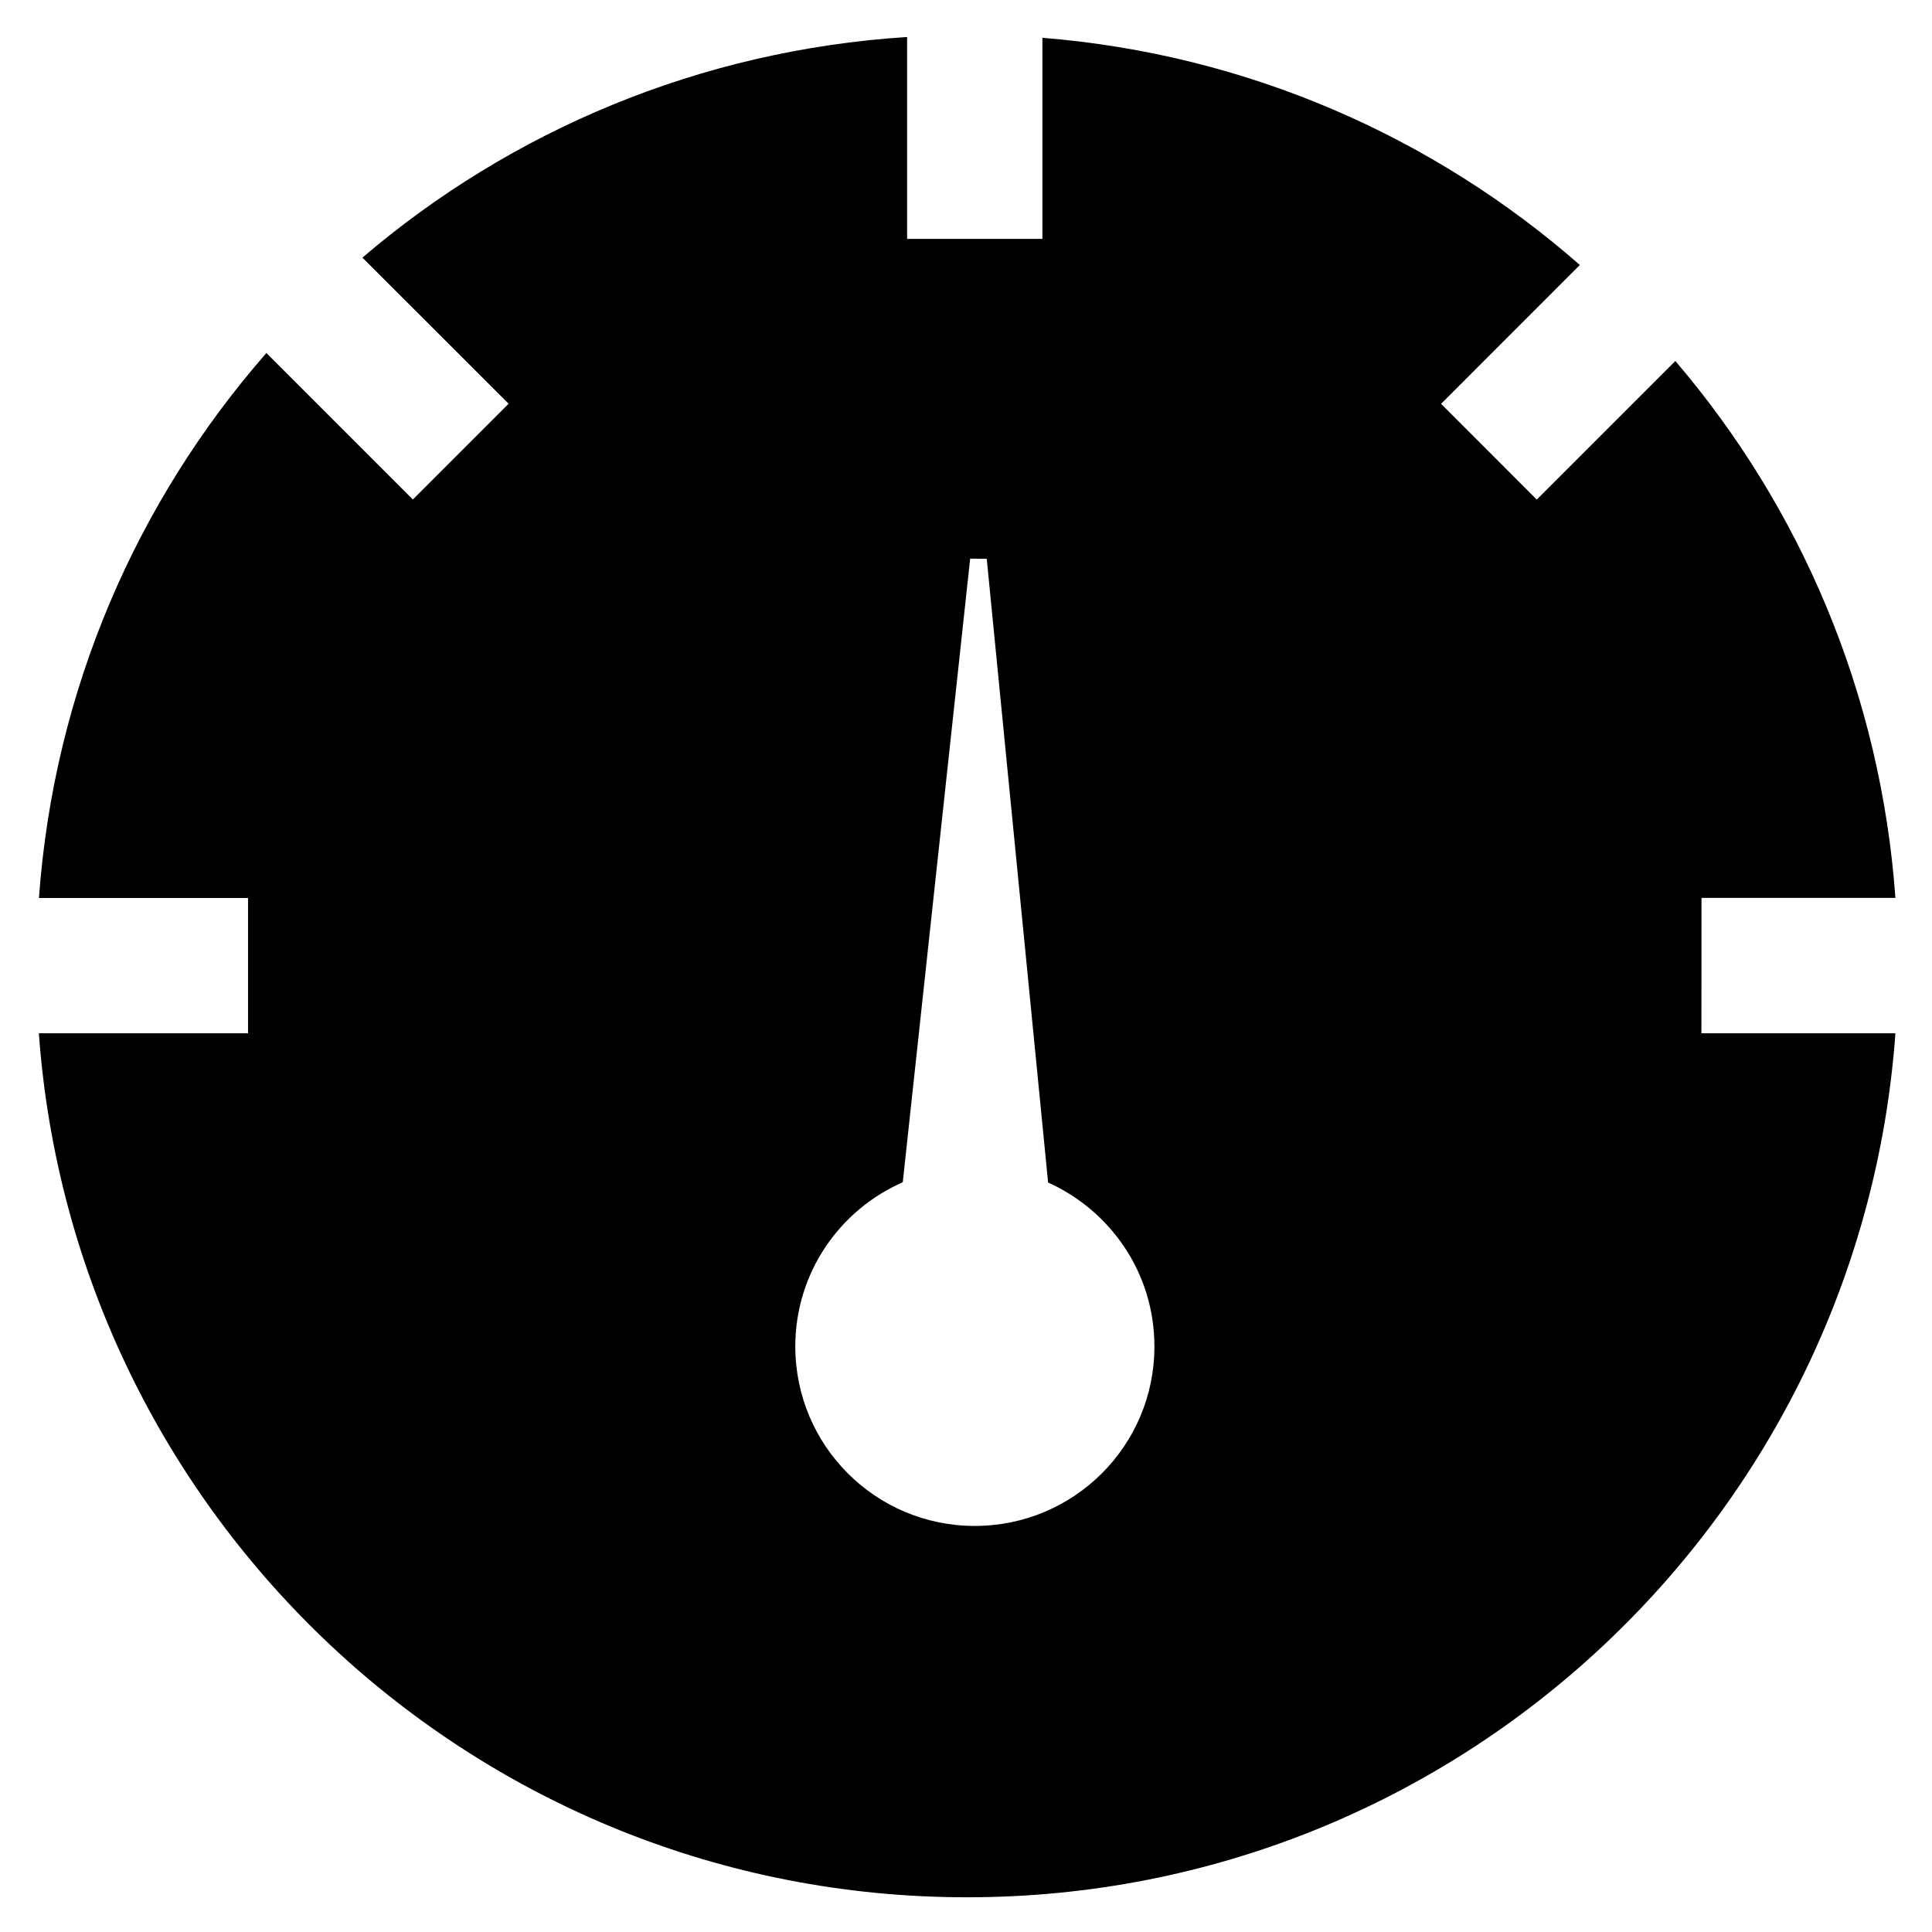
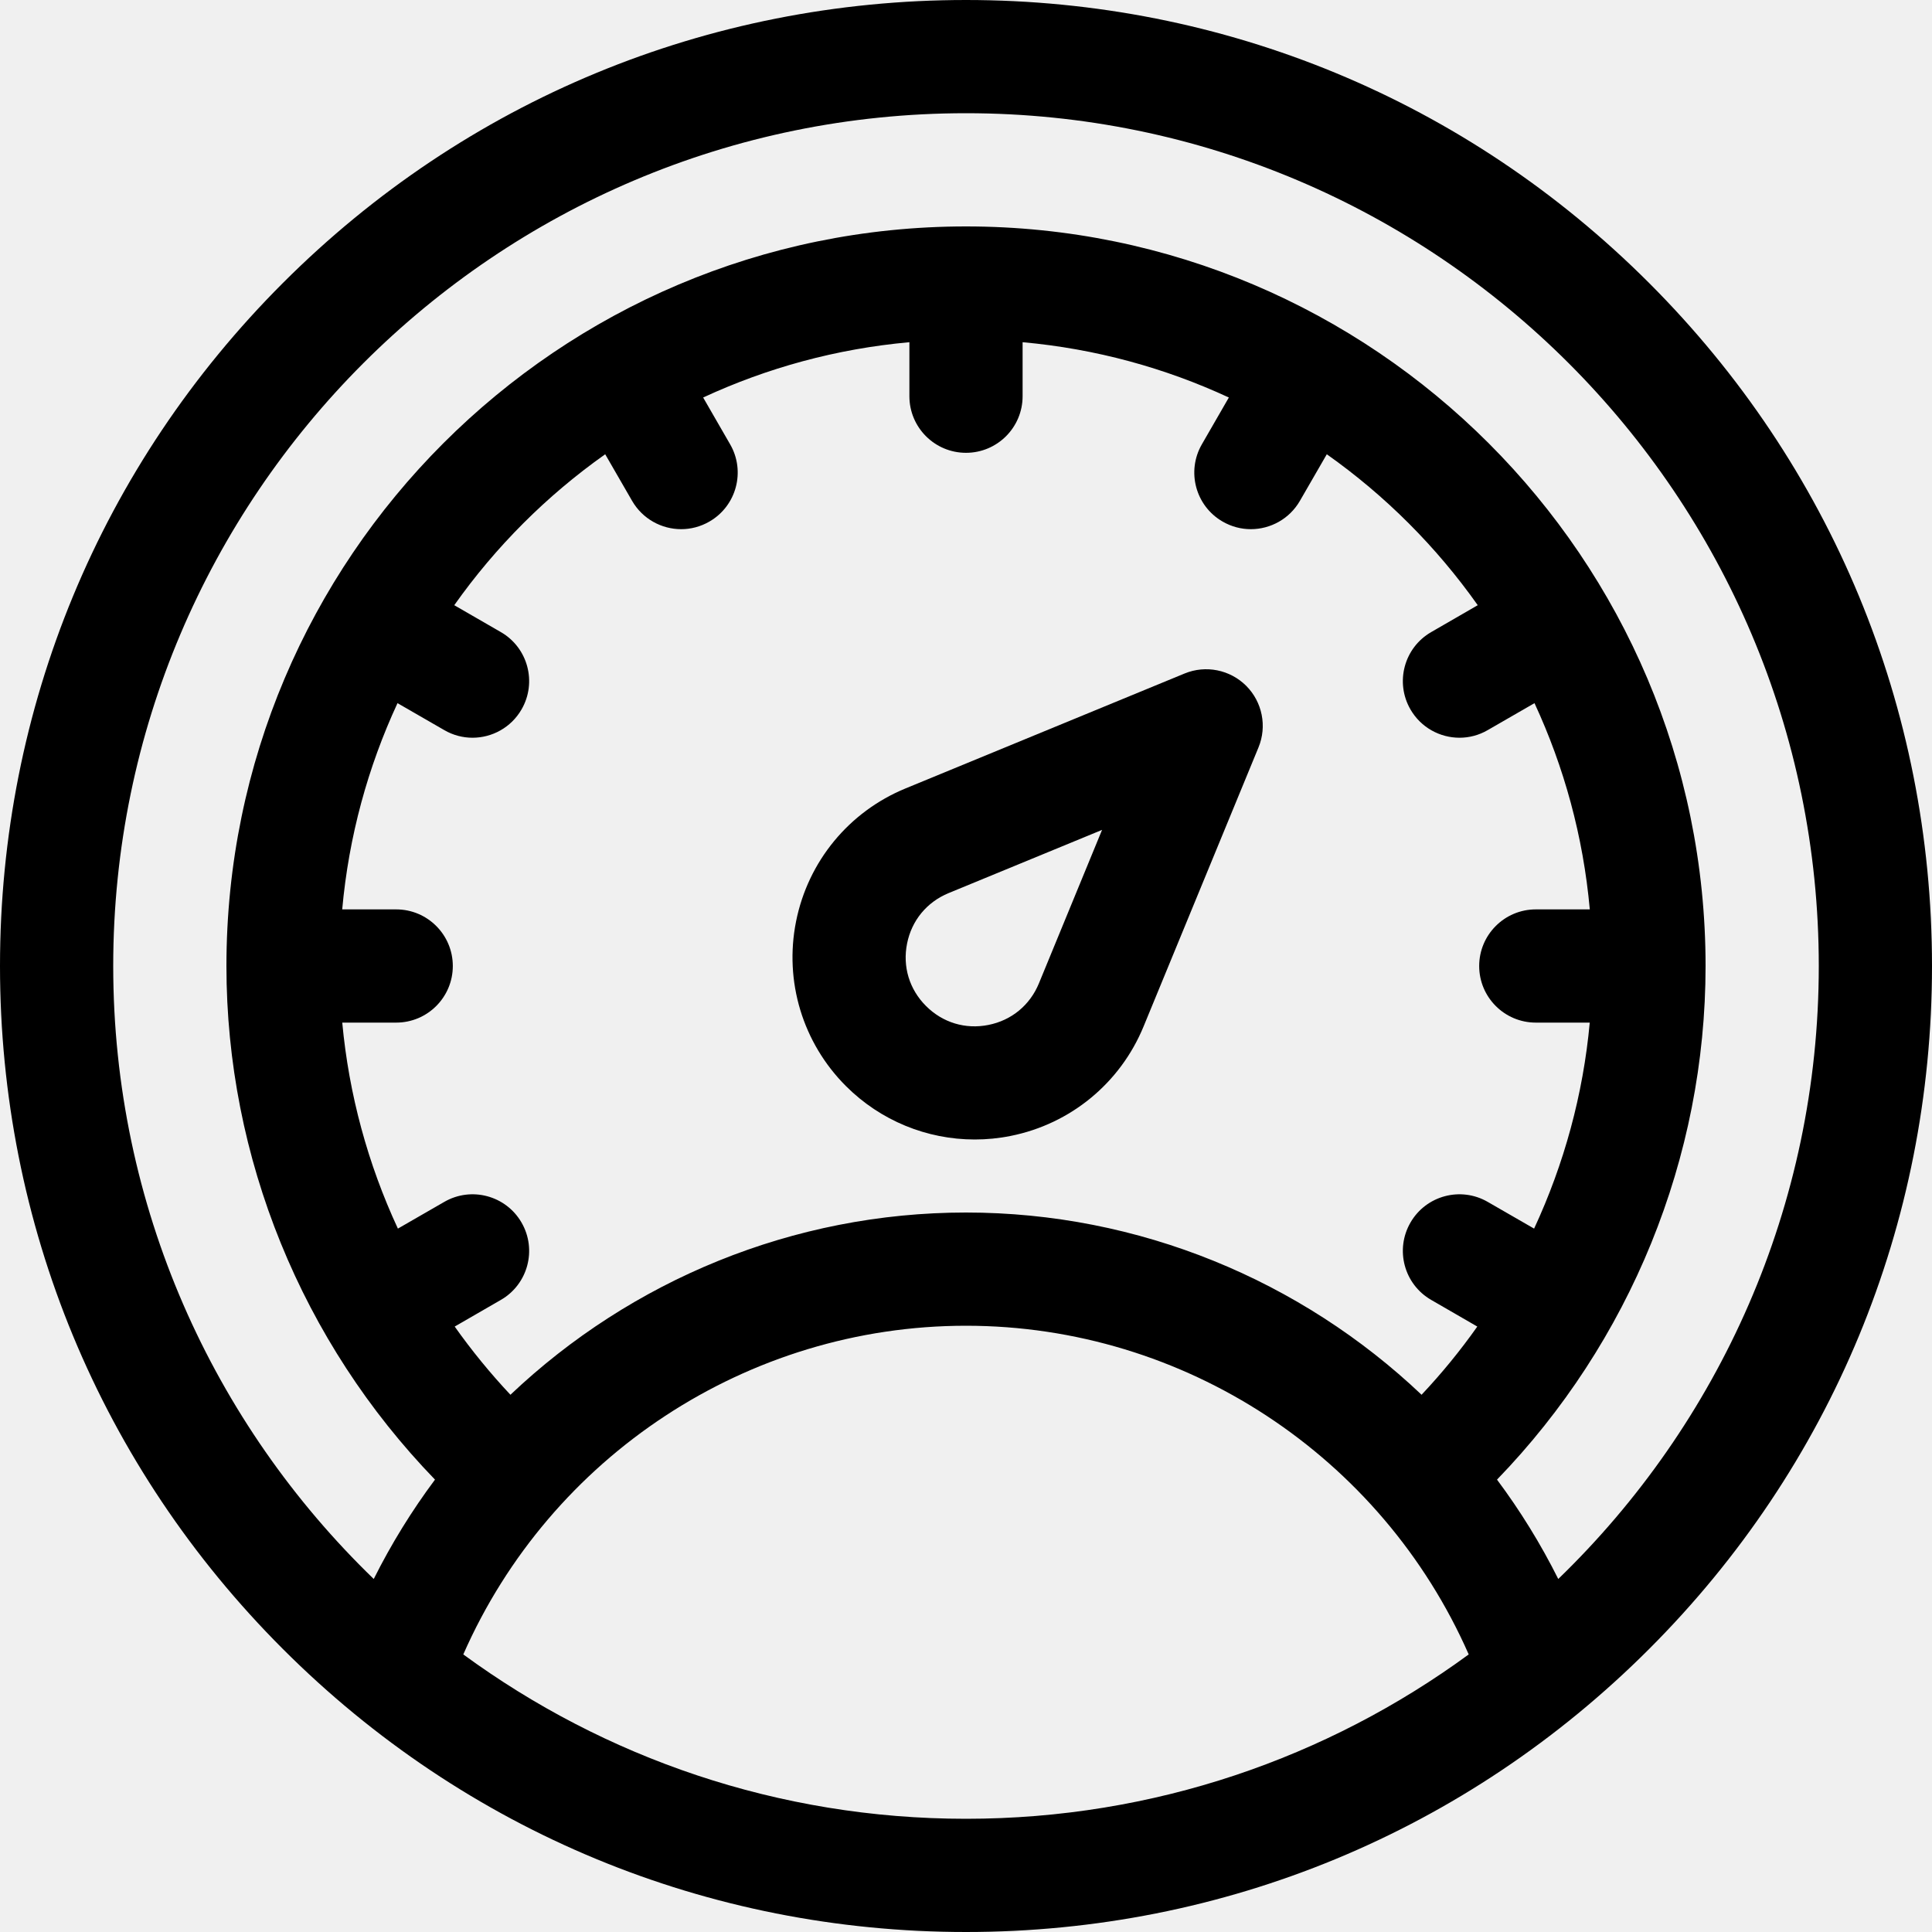
- <svg xmlns="http://www.w3.org/2000/svg" width="28px" height="28px" viewBox="0 0 470 470" version="1.1">
-   <defs />
-   <g id="performance" stroke="none" stroke-width="1" fill="none" fill-rule="evenodd">
-     <rect fill="#FFFFFF" x="0" y="0" width="470" height="470" />
-     <g id="15533" transform="translate(9, 9)" fill="CurrentColor" fill-rule="nonzero">
-       <path d="M404.927,209.431 L452.102,209.431 C448.521,159.732 429.064,114.498 398.563,78.82 L364.848,112.535 L341.573,89.239 L375.331,55.459 C339.826,24.353 294.527,4.206 244.591,0.194 L244.591,49.117 L211.674,49.117 L211.674,0 C161.22,3.236 115.296,22.8 79.165,53.668 L114.735,89.217 L91.439,112.513 L55.804,76.878 C24.332,112.858 4.12,158.804 0.475,209.452 L51.339,209.452 L51.339,242.369 L0.453,242.369 C8.93,359.801 106.646,452.555 226.256,452.555 C345.866,452.555 443.603,359.801 452.102,242.369 L404.905,242.369 L404.927,209.431 Z M228.133,362.217 C204.017,362.217 184.474,342.695 184.474,318.536 C184.474,300.697 195.216,285.36 210.618,278.608 L227.012,126.901 L231.046,126.944 L245.973,278.673 C261.202,285.554 271.836,300.718 271.836,318.536 C271.857,342.695 252.27,362.217 228.133,362.217 Z" id="Shape" />
-     </g>
-   </g>
+ <svg xmlns="http://www.w3.org/2000/svg" width="40" height="40" viewBox="0 0 40 40" fill="none">
+   <path d="M34.142 5.858C30.365 2.08 25.342 0 20 0C14.658 0 9.635 2.08 5.858 5.858C2.08 9.635 0 14.658 0 20C0 25.342 2.08 30.365 5.858 34.142C9.635 37.92 14.658 40 20 40C25.342 40 30.365 37.92 34.142 34.142C37.92 30.365 40 25.342 40 20C40 14.658 37.92 9.635 34.142 5.858ZM10.798 25.312C10.475 24.752 9.758 24.56 9.198 24.884L8.238 25.437C7.616 24.098 7.223 22.656 7.086 21.172H8.203C8.85 21.172 9.375 20.647 9.375 20C9.375 19.353 8.85 18.828 8.203 18.828H7.085C7.221 17.316 7.618 15.877 8.23 14.558L9.198 15.116C9.382 15.223 9.584 15.274 9.783 15.274C10.188 15.274 10.581 15.063 10.798 14.688C11.122 14.127 10.93 13.41 10.37 13.087L9.405 12.53C10.261 11.319 11.319 10.261 12.53 9.405L13.087 10.37C13.304 10.745 13.698 10.956 14.103 10.956C14.301 10.956 14.503 10.905 14.688 10.798C15.248 10.475 15.44 9.758 15.116 9.198L14.558 8.23C15.877 7.618 17.316 7.221 18.828 7.085V8.203C18.828 8.85 19.353 9.375 20 9.375C20.647 9.375 21.172 8.85 21.172 8.203V7.085C22.684 7.221 24.123 7.618 25.442 8.23L24.884 9.198C24.56 9.758 24.752 10.475 25.312 10.798C25.497 10.905 25.698 10.956 25.897 10.956C26.302 10.956 26.696 10.745 26.913 10.37L27.47 9.405C28.681 10.261 29.739 11.319 30.595 12.53L29.631 13.087C29.07 13.41 28.878 14.127 29.202 14.688C29.419 15.063 29.812 15.274 30.218 15.274C30.416 15.274 30.618 15.223 30.802 15.116L31.77 14.558C32.382 15.877 32.779 17.316 32.915 18.828H31.797C31.15 18.828 30.625 19.353 30.625 20C30.625 20.647 31.15 21.172 31.797 21.172H32.914C32.778 22.656 32.384 24.098 31.762 25.437L30.802 24.884C30.242 24.56 29.525 24.752 29.202 25.312C28.878 25.873 29.07 26.59 29.631 26.913L30.586 27.465C30.237 27.959 29.852 28.431 29.432 28.877C26.936 26.51 23.583 25.104 20 25.104C16.417 25.104 13.064 26.51 10.568 28.877C10.149 28.431 9.764 27.959 9.414 27.465L10.37 26.913C10.93 26.59 11.122 25.873 10.798 25.312ZM9.592 34.253C11.396 30.15 15.477 27.448 20 27.448C24.523 27.448 28.604 30.15 30.408 34.253C27.487 36.392 23.889 37.656 20 37.656C16.111 37.656 12.513 36.392 9.592 34.253ZM32.262 32.691C31.898 31.963 31.473 31.276 30.994 30.634C33.751 27.785 35.312 23.97 35.312 20C35.312 11.557 28.443 4.688 20 4.688C11.557 4.688 4.688 11.557 4.688 20C4.688 23.97 6.249 27.785 9.006 30.634C8.527 31.276 8.102 31.963 7.738 32.691C4.414 29.478 2.344 24.977 2.344 20C2.344 10.264 10.264 2.344 20 2.344C29.736 2.344 37.656 10.264 37.656 20C37.656 24.977 35.586 29.478 32.262 32.691Z" fill="currentColor" />
+   <path d="M20.181 23.592C20.428 23.592 20.677 23.568 20.925 23.518C22.166 23.27 23.194 22.423 23.676 21.253L26.056 15.474C26.236 15.037 26.135 14.534 25.801 14.199C25.466 13.865 24.963 13.764 24.526 13.944L18.747 16.324C17.576 16.806 16.73 17.834 16.482 19.075C16.233 20.316 16.619 21.591 17.514 22.486C18.23 23.202 19.19 23.592 20.181 23.592ZM18.78 19.535C18.875 19.057 19.189 18.677 19.639 18.491L22.817 17.182L21.509 20.361C21.323 20.811 20.943 21.125 20.465 21.22C19.988 21.316 19.516 21.173 19.172 20.828C18.827 20.484 18.684 20.012 18.78 19.535Z" fill="currentColor" />
</svg>
